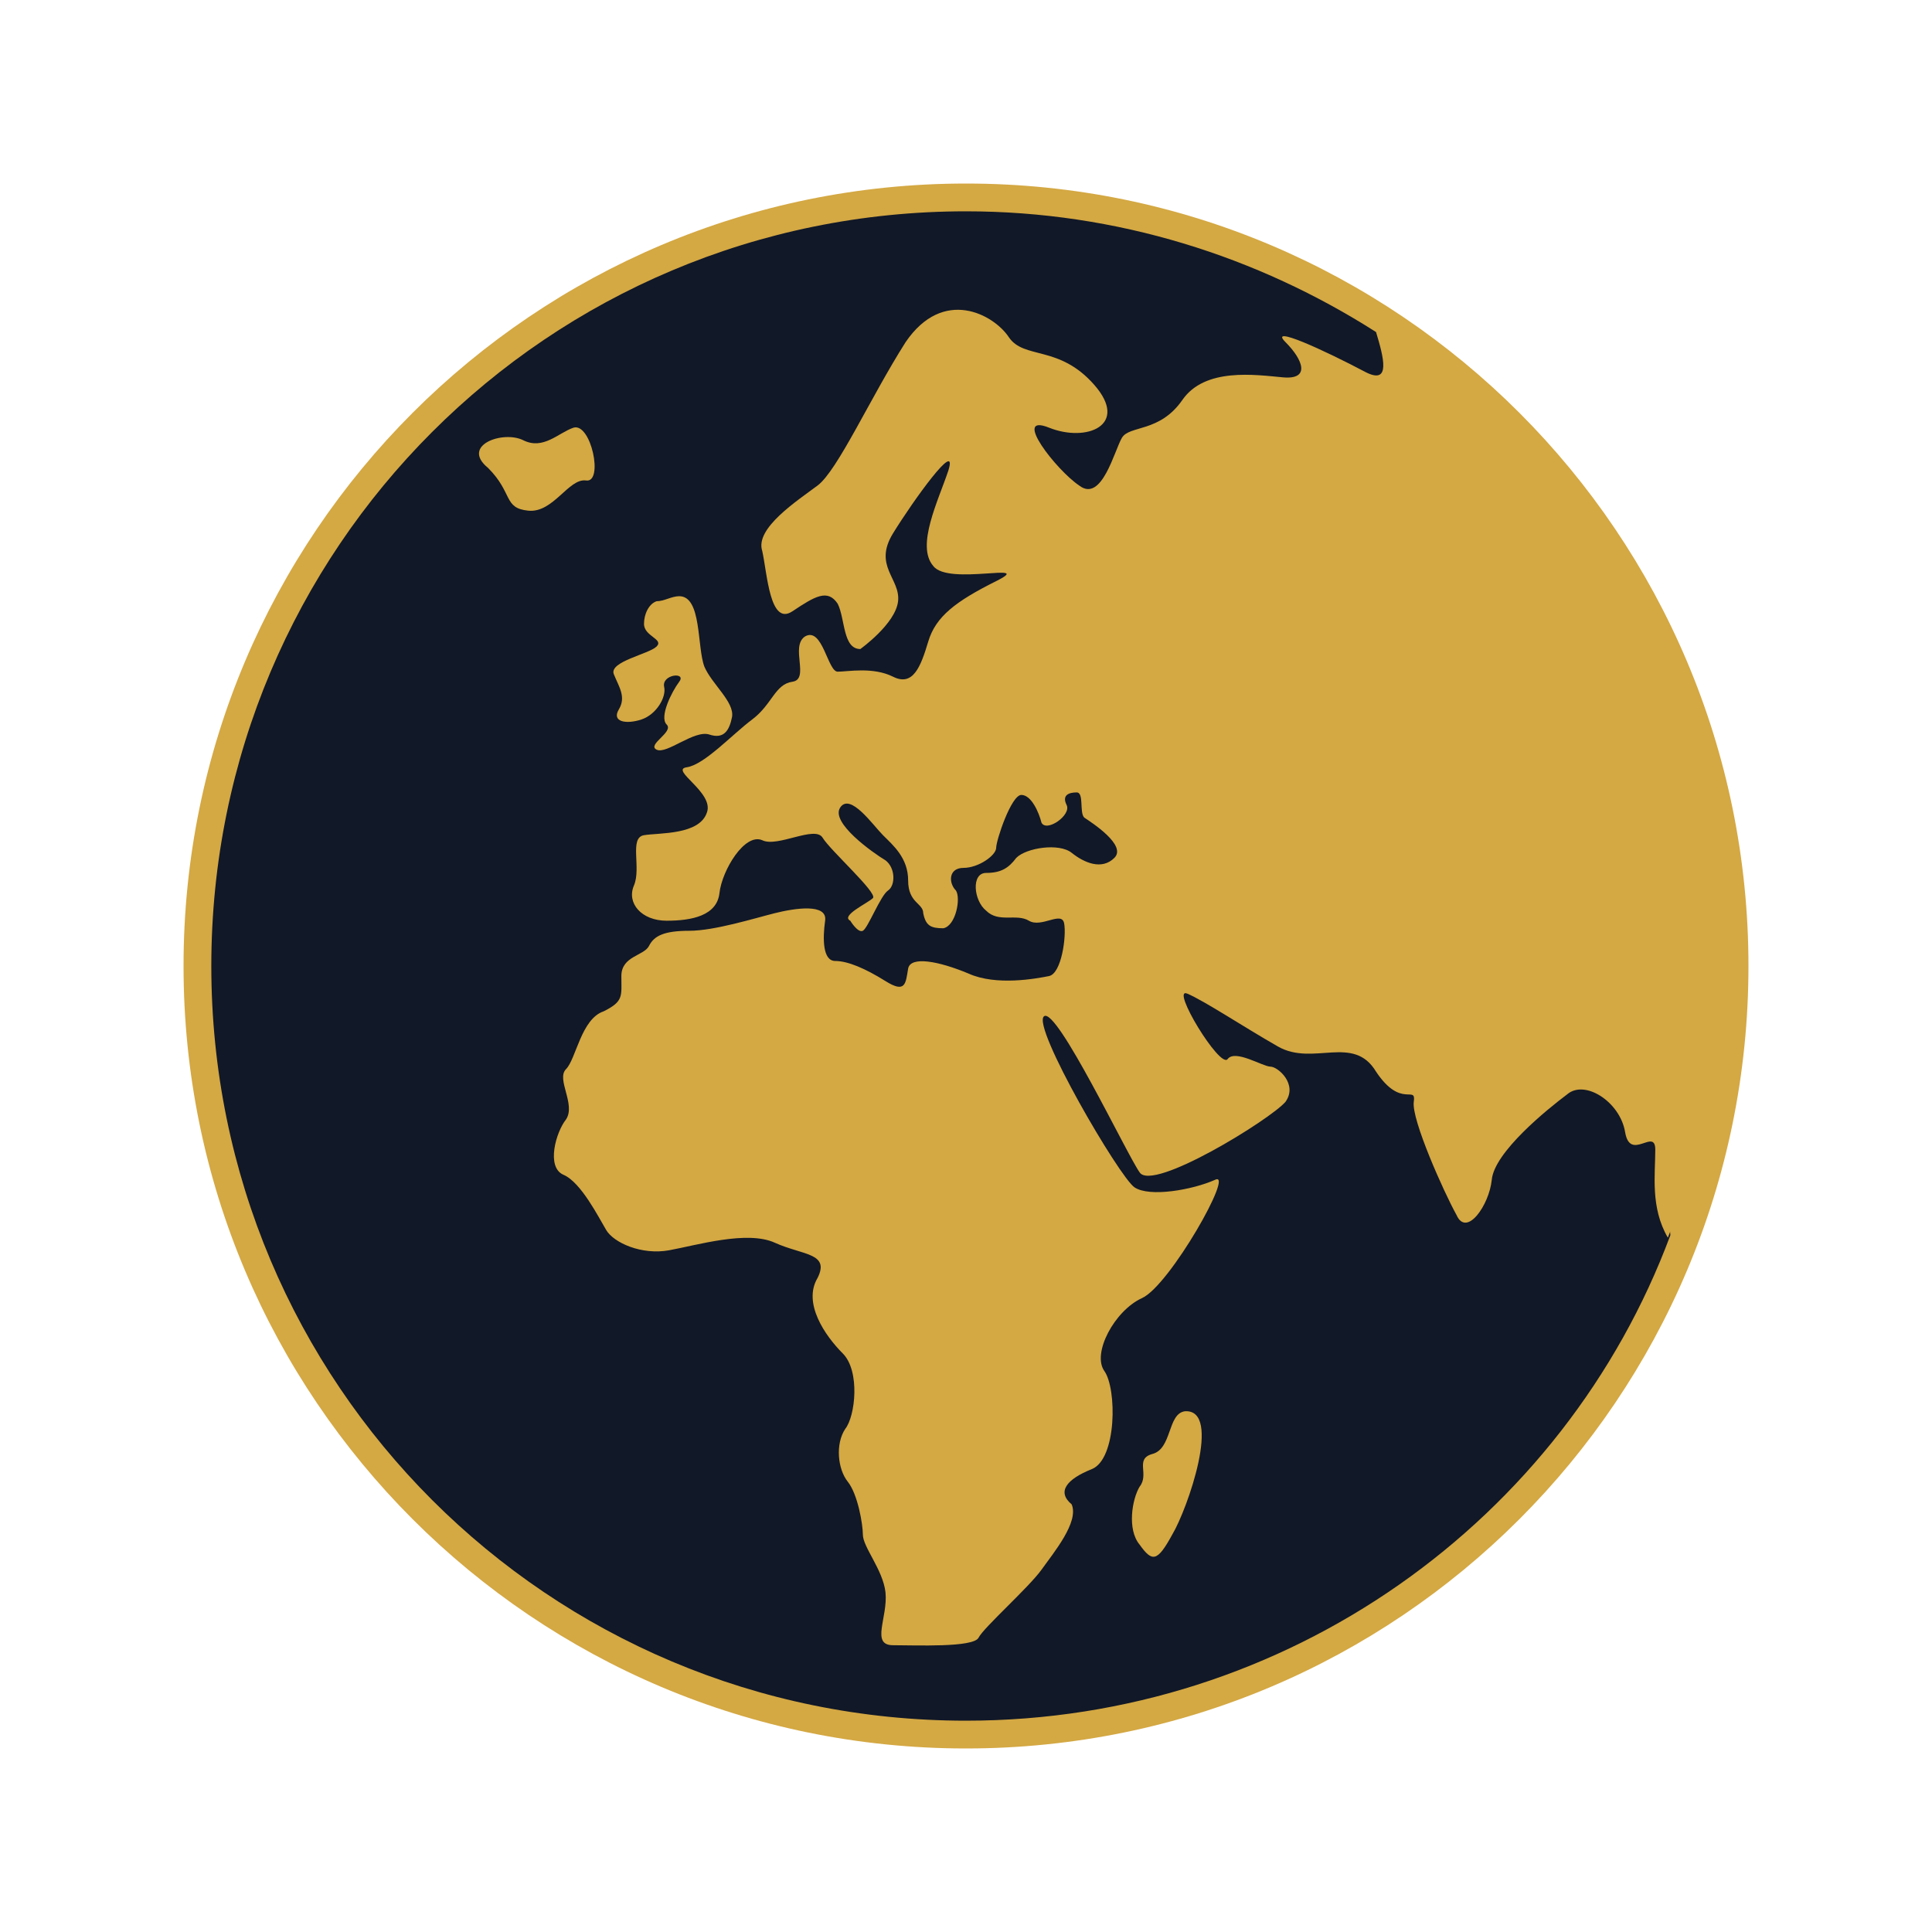
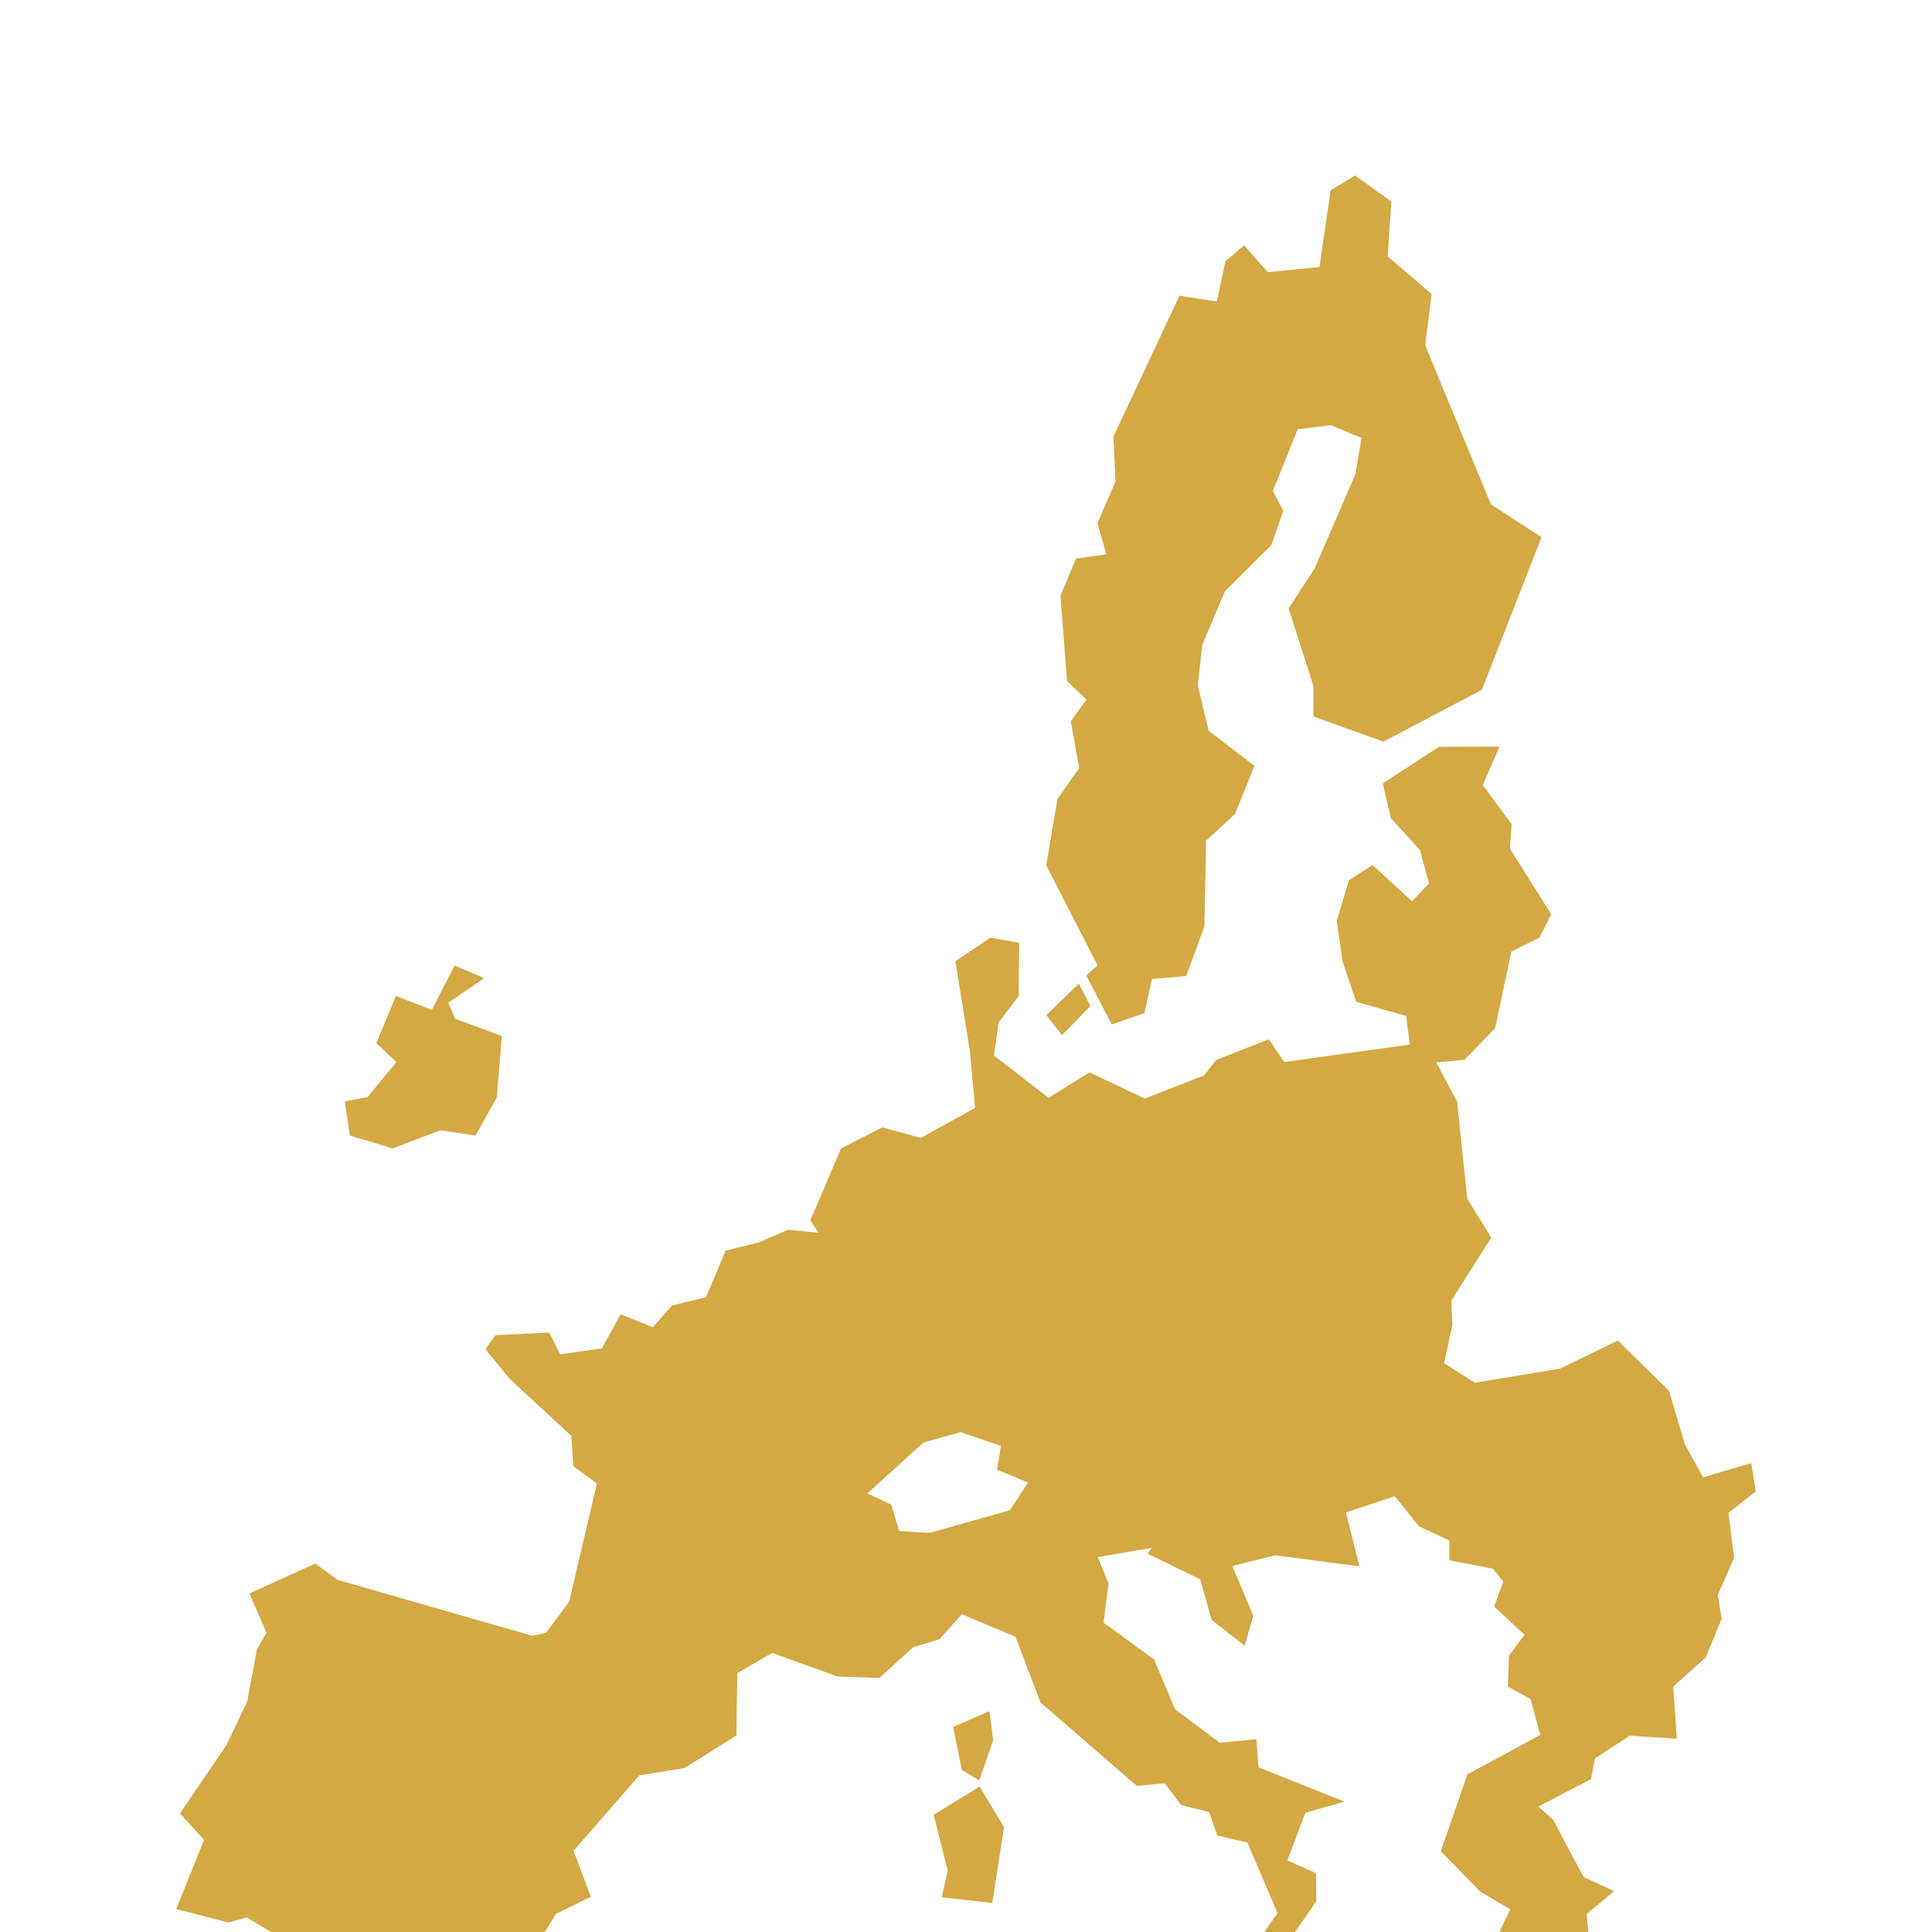
- <svg xmlns="http://www.w3.org/2000/svg" width="800px" height="800px" viewBox="-6.4 -6.4 76.80 76.80" aria-hidden="true" role="img" class="iconify iconify--emojione" preserveAspectRatio="xMidYMid meet" fill="#d4a843">
-   <g id="SVGRepo_bgCarrier" stroke-width="0" transform="translate(6.08,6.08), scale(0.81)">
-     <rect x="-6.4" y="-6.4" width="76.80" height="76.80" rx="38.4" fill="#d4a843" strokewidth="0" />
-   </g>
-   <g id="SVGRepo_tracerCarrier" stroke-linecap="round" stroke-linejoin="round" stroke="#CCCCCC" stroke-width="0.128" />
+ <svg xmlns="http://www.w3.org/2000/svg" fill="#D4A843" version="1.1" id="Layer_1" width="800px" height="800px" viewBox="-22.2 -22.2 266.40 266.40" enable-background="new 0 0 222 260" xml:space="preserve">
+   <g id="SVGRepo_bgCarrier" stroke-width="0" transform="translate(0,0), scale(1)" />
+   <g id="SVGRepo_tracerCarrier" stroke-linecap="round" stroke-linejoin="round" stroke="#CCCCCC" stroke-width="0.444" />
  <g id="SVGRepo_iconCarrier">
-     <path d="M58.4 22.7l1.6 20C55.8 54 44.8 62 32 62C15.4 62 2 48.6 2 32S15.4 2 32 2c6 0 11.6 1.8 16.3 4.8l10.1 15.9z" fill="#111827"> </path>
-     <g fill="#d4a843">
-       <path d="M48.3 6.8c.3 1 .6 2.1-.4 1.6c-1.7-.9-3.9-1.9-3.2-1.2s1 1.5-.1 1.4c-1.1-.1-3.1-.4-4 .9c-.9 1.3-2.1 1-2.4 1.5c-.3.5-.8 2.6-1.7 1.9c-.9-.6-2.7-2.9-1.2-2.3c1.5.6 3.2-.1 1.8-1.7c-1.4-1.6-2.8-1-3.4-1.9c-.6-.9-2.6-2-4.1.2c-1.4 2.2-2.7 5.1-3.5 5.7c-.8.6-2.5 1.7-2.2 2.6c.2.9.3 3 1.2 2.4s1.4-.9 1.8-.3c.3.6.2 1.8.9 1.8c0 0 1.4-1 1.5-1.9c.1-.9-1-1.4-.2-2.7s2.6-3.8 2.2-2.5c-.4 1.2-1.3 3-.6 3.8c.6.8 4.1-.2 2.5.6c-1.6.8-2.4 1.4-2.7 2.4c-.3 1-.6 1.8-1.4 1.4s-1.8-.2-2.2-.2s-.6-1.8-1.3-1.4c-.6.4.2 1.7-.5 1.8c-.7.1-.8.9-1.6 1.5s-1.9 1.8-2.6 1.9s1.1 1 .8 1.8c-.3.9-1.9.8-2.5.9s-.1 1.3-.4 2c-.3.7.3 1.4 1.3 1.4s2-.2 2.1-1.1c.1-.9 1-2.4 1.7-2.1c.6.3 2.1-.6 2.4-.1c.3.5 2.2 2.2 2 2.4s-1.3.7-.9.9c0 0 .3.5.5.4s.7-1.4 1-1.6s.3-.9-.1-1.2c-.5-.3-2.2-1.5-1.8-2.1s1.3.7 1.7 1.1c.4.4 1 .9 1 1.8s.6.9.6 1.3c.1.5.3.6.8.6c.5-.1.7-1.2.5-1.5c-.3-.3-.3-.9.3-.9s1.3-.5 1.3-.8c0-.3.6-2.1 1-2.1s.7.7.8 1.1c.2.4 1.2-.3 1-.7c-.2-.4.1-.5.4-.5c.3 0 .1.8.3 1c.3.2 1.7 1.1 1.2 1.6s-1.2.2-1.7-.2s-1.8-.2-2.2.2c-.3.4-.6.6-1.2.6s-.5 1.1 0 1.5c.5.5 1.2.1 1.7.4c.5.3 1.3-.4 1.4.1c.1.5-.1 2-.6 2.1c-.5.1-2.1.4-3.2-.1c-1.2-.5-2.3-.7-2.4-.2c-.1.6-.1 1-.9.5s-1.5-.8-2-.8s-.5-.9-.4-1.6c.1-.7-1.2-.5-2-.3s-2.4.7-3.4.7s-1.4.2-1.6.6s-1.1.4-1.1 1.2c0 .8.1 1-.7 1.4c-.9.3-1.1 1.9-1.5 2.3c-.4.4.4 1.4 0 2c-.4.5-.8 1.9-.1 2.2c.7.3 1.4 1.7 1.7 2.2c.3.5 1.4 1 2.5.8c1.1-.2 3.1-.8 4.2-.3s2.2.4 1.7 1.4c-.6 1 .3 2.3 1 3c.7.7.5 2.5.1 3c-.4.6-.3 1.6.1 2.1s.6 1.7.6 2.1c0 .5.8 1.4.9 2.3c.1 1-.6 2.1.3 2.1c.9 0 3.2.1 3.4-.3s2-2 2.5-2.7s1.5-1.9 1.2-2.6c-.6-.5-.2-1 .8-1.4c1-.4 1-3.2.5-3.9c-.5-.7.4-2.4 1.5-2.9s3.7-5.1 2.9-4.7c-.9.4-2.6.7-3.2.3c-.6-.4-4.1-6.4-3.6-6.8s3.3 5.5 3.8 6.2c.5.8 5.2-2.1 5.8-2.8c.5-.7-.3-1.4-.6-1.4s-1.4-.7-1.7-.3s-2.3-2.9-1.6-2.6c.7.3 2.2 1.3 3.6 2.1s3-.5 3.9 1c1 1.5 1.6.5 1.5 1.2s1.2 3.6 1.7 4.5c.4.9 1.3-.4 1.4-1.4c.1-1.1 2.2-2.8 3-3.4c.7-.6 2.1.3 2.3 1.5c.2 1.2 1.2-.2 1.2.7c0 1-.2 2.3.5 3.5c1.4-3.5 2.1-7 2.1-10.8c0-10.6-5.5-19.9-13.7-25.2"> </path>
-       <path d="M16.4 10.6c-.6.2-1.2.9-2 .5s-2.5.2-1.4 1.1c1 1 .6 1.6 1.6 1.7s1.6-1.3 2.3-1.2s.2-2.3-.5-2.1"> </path>
-       <path d="M40.7 49.7c-.7.1-.5 1.5-1.3 1.7c-.7.2-.1.8-.5 1.3c-.3.5-.5 1.7 0 2.3c.5.7.7.7 1.3-.4c.6-1 2-5 .5-4.9"> </path>
-       <path d="M20.6 17.3c-.3 0-.6.2-.9.2c-.3.1-.5.5-.5.9c0 .5.8.6.5.9c-.3.3-1.9.6-1.7 1.1s.5.9.2 1.4c-.3.5.3.6.9.4s1-.9.9-1.3c-.1-.5.9-.6.6-.2s-.8 1.4-.5 1.7c.3.3-.8.8-.4 1c.4.2 1.5-.8 2.1-.6s.8-.2.9-.7c.1-.6-.8-1.3-1.1-2c-.3-.8-.1-2.8-1-2.8"> </path>
-     </g>
+     <path d="M128.154,116.506l-1.596-3.07l-4.494,4.347l2.186,2.75L128.154,116.506z M114.746,217.752l-0.515-4.003l-5.01,2.185 l1.203,5.919l2.407,1.448L114.746,217.752z M31.942,136.151l6.606-2.505l4.813,0.737l2.947-5.28l0.687-8.447l-6.434-2.382 l-0.957-2.21l4.96-3.389l-4.076-1.744l-3.143,6.115l-4.961-1.915l-2.676,6.507l2.75,2.603l-3.978,4.838l-3.143,0.589l0.712,4.715 L31.942,136.151z M127.589,112.307l3.512,6.753l4.494-1.547l1.056-4.715l4.714-0.418l2.505-6.826l0.246-11.837l3.978-3.683 l2.676-6.63l-6.311-4.838l-1.497-6.237l0.613-5.599l3.119-7.391l6.409-6.385l1.646-4.739l-1.449-2.702l3.438-8.521l4.592-0.565 l4.199,1.769l-0.835,4.984l-5.624,13.015l-3.585,5.501l3.414,10.682l0.024,4.224l9.626,3.462l13.58-7.146l8.226-21.045l-6.974-4.518 l-9.061-21.953l0.884-7.048l-6.065-5.206l0.515-7.563L164.645,2l-3.364,2.038l-1.547,10.583l-7.122,0.713l-3.266-3.708l-2.578,2.21 l-1.179,5.549l-5.157-0.81l-9.11,19.449l0.294,6.163l-2.48,5.746l1.204,4.298l-4.175,0.589l-2.136,5.133l0.908,11.762l2.677,2.554 l-2.161,2.996l1.154,6.433l-2.996,4.273l-1.547,9.135l7.072,13.801L127.589,112.307z M146.694,246.433l-6.606,2.039l-4.223-1.449 l-3.954,3.045l12.941,7.146l3.684,0.786l-0.147-5.059l1.939-5.992L146.694,246.433z M106.544,228.041l1.94,7.71l-0.835,3.659 l6.974,0.786l1.621-10.436l-3.364-5.624L106.544,228.041z M216.139,186.418l3.757-2.971l-0.614-3.904l-6.655,1.965l-2.505-4.568 l-2.186-7.367l-7.048-6.925l-8.005,3.88l-11.738,1.94l-4.224-2.701l1.13-5.206l-0.123-3.438l5.501-8.668l-3.315-5.378l-1.4-13.383 l-2.873-5.402l3.904-0.368l4.224-4.371l2.235-10.559l3.855-1.891l1.645-3.241l-5.697-9.012l0.221-3.413l-3.978-5.402l2.333-5.28 l-8.374,0.025l-7.735,5.034l1.105,4.788l4.027,4.42l1.228,4.592l-2.333,2.456l-5.452-4.985l-3.241,2.087l-1.694,5.623l0.835,5.672 l1.866,5.476l6.876,1.94l0.516,3.954l-17.337,2.406l-2.112-3.143l-7.244,2.849l-1.694,2.136l-8.177,3.192l-7.612-3.61l-5.648,3.512 l-7.539-5.844l0.663-4.568l2.75-3.61l0.074-7.367l-3.978-0.688l-4.813,3.241l1.989,12.327l0.712,7.907l-7.465,4.125l-5.304-1.449 l-5.697,2.898l-4.224,9.896l1.105,1.744l-0.172-0.025l-4.027-0.393l-4.027,1.743l-4.568,1.13l-2.726,6.434l-4.666,1.13l-2.652,2.996 l-4.445-1.793l-2.578,4.715l-5.771,0.81l-1.498-2.996l-7.416,0.368l-1.375,1.915l3.34,4.101l8.497,7.858l0.295,4.199l3.241,2.357 l-3.831,16.305l-3.168,4.297l-1.915,0.417l-26.84-7.711l-3.07-2.259l-9.086,4.125l2.357,5.451l-1.326,2.235l-1.351,7.244 l-2.873,6.016l-6.385,9.381l3.315,3.659l-3.831,9.528l7.195,1.866l2.529-0.712l5.009,3.045l0.933,5.378l4.592,2.308l0.098,0.025 l6.409-3.119l13.997,2.407l3.536-4.273l5.353-1.94l2.726-4.322l4.788-2.357l-2.382-6.336l9.061-10.387l6.262-1.031l7.146-4.494 l0.025-3.512l0.098-5.083l4.789-2.775l9.061,3.266l5.722,0.196l4.666-4.248l3.634-1.105l3.07-3.438l7.391,3.094l3.462,9.061 l13.285,11.517l3.831-0.368l2.308,3.02l3.831,0.958l1.13,3.217l4.15,0.982l4.15,9.724l-2.849,4.101l2.824,2.014l5.378-7.76 l-0.049-3.855l-3.954-1.768l2.48-6.557l5.378-1.547l-11.836-4.739l-0.295-3.855l-5.059,0.467l-6.164-4.617l-2.873-6.851 l-6.974-5.083l0.688-5.402l-1.498-3.634l7.49-1.277l-0.589,0.81l7.244,3.536l1.572,5.599l4.543,3.536l1.203-4.101l-2.898-6.876 l5.918-1.473l11.615,1.522l-1.866-7.441l6.728-2.235l3.34,4.15l4.199,1.964v2.726l5.992,1.154l1.449,1.793l-1.277,3.438l4.199,3.88 l-2.136,2.873l-0.172,4.273l3.143,1.719l1.326,4.96l-10.044,5.427l-3.659,10.608l5.451,5.574l4.125,2.431l-1.842,3.831l2.873,1.67 l2.578,5.427l7.883-1.179l-0.982-9.086l3.806-3.168l-4.199-1.94l-4.224-7.932l-2.038-1.793l7.269-3.782l0.54-2.849l4.789-3.143 l6.507,0.417l-0.491-7.195l4.469-4.003l2.21-5.329l-0.54-3.315l2.259-5.108L216.139,186.418z M117.055,186.049l-11.075,3.119 l-4.199-0.246l-1.081-3.659l-3.291-1.547l7.711-6.999l5.132-1.449l5.574,1.915l-0.54,3.266l4.273,1.793L117.055,186.049z" />
  </g>
</svg>
